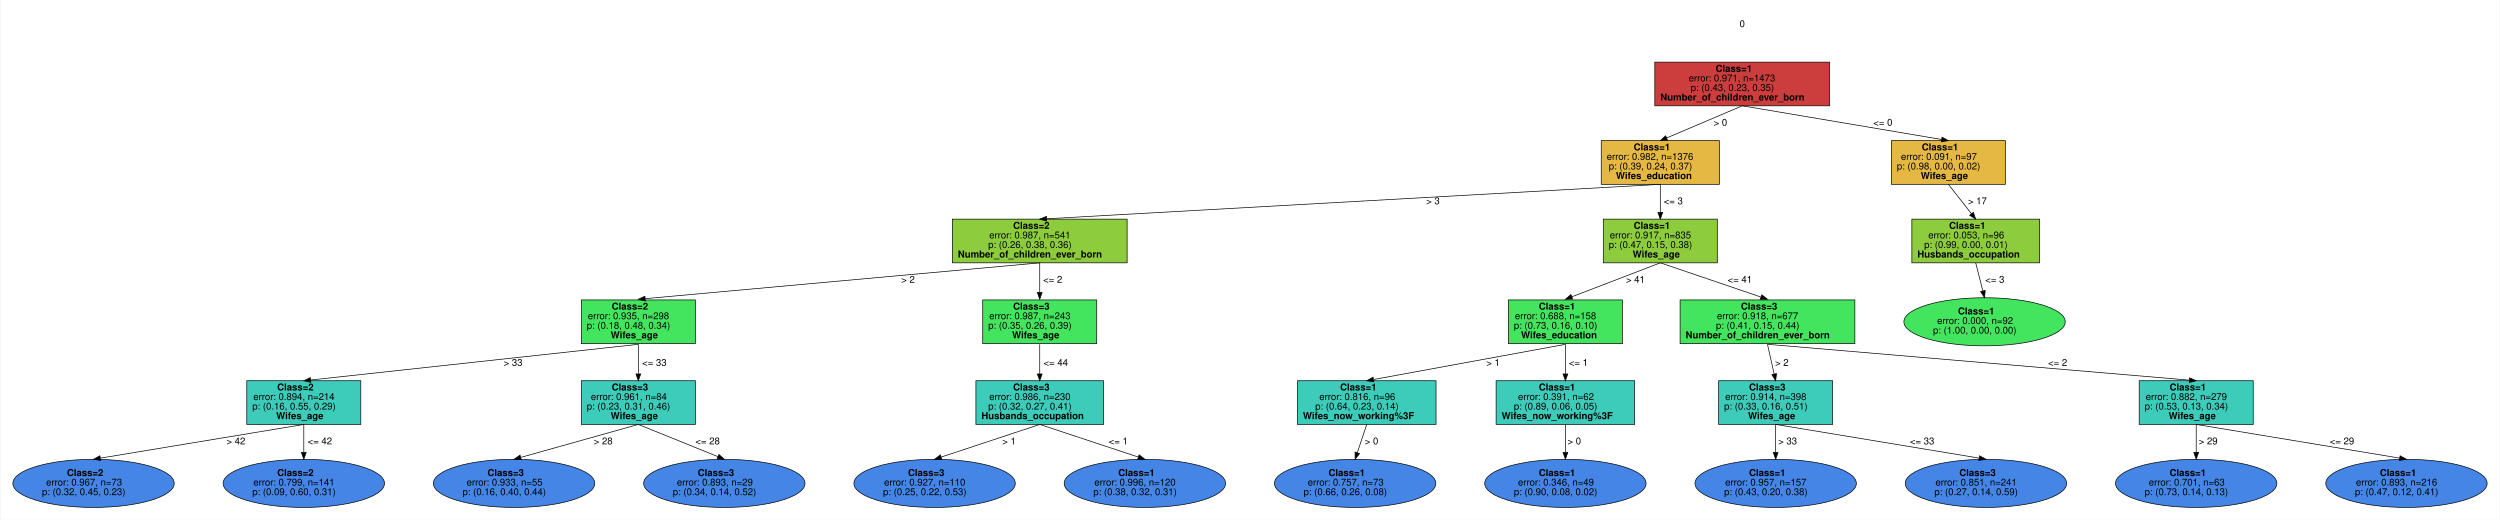
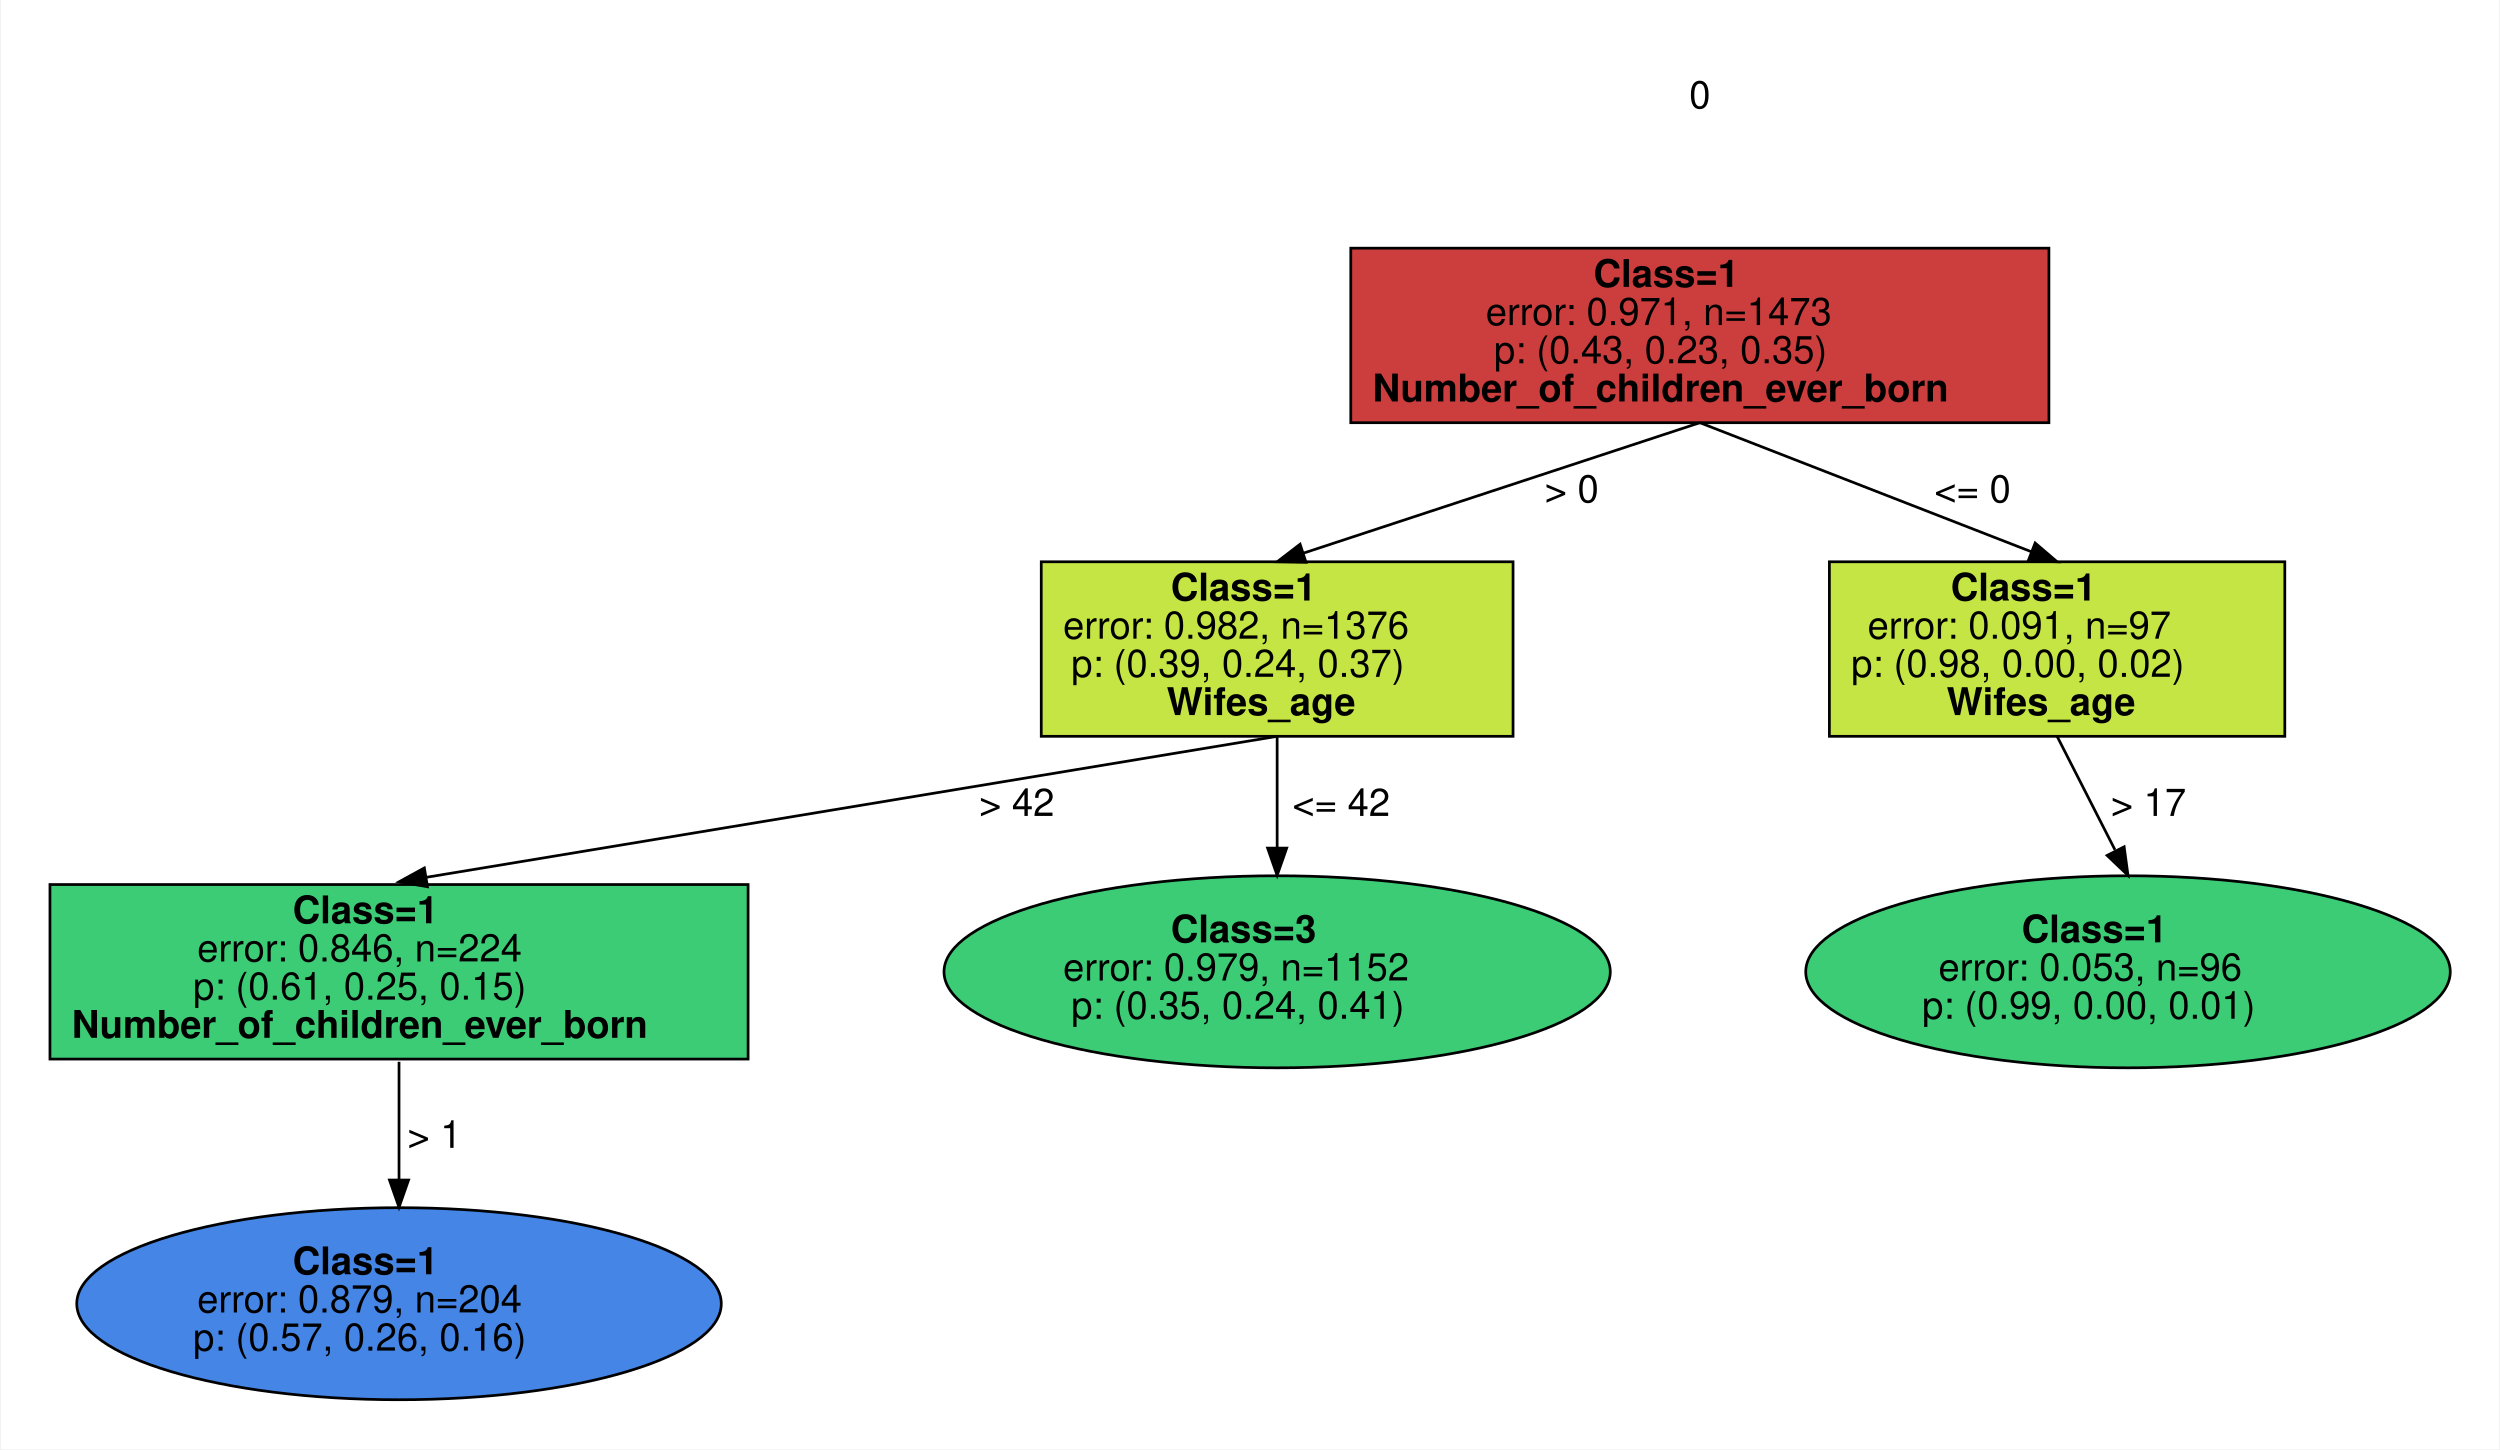
- <svg xmlns="http://www.w3.org/2000/svg" width="3660pt" height="761pt" viewBox="0.00 0.00 3660.17 761.42">
-   <g id="graph0" class="graph" transform="scale(1 1) rotate(0) translate(18 743.42)">
-     <polygon fill="white" stroke="transparent" points="-18,18 -18,-743.42 3642.17,-743.42 3642.17,18 -18,18" />
+ <svg xmlns="http://www.w3.org/2000/svg" width="916pt" height="531pt" viewBox="0.00 0.00 916.09 531.42">
+   <g id="graph0" class="graph" transform="scale(1 1) rotate(0) translate(18 513.42)">
+     <polygon fill="white" stroke="transparent" points="-18,18 -18,-513.42 898.09,-513.42 898.09,18 -18,18" />
    <g id="node1" class="node">
-       <polygon fill="white" stroke="transparent" points="2560.09,-725.42 2506.09,-725.42 2506.09,-689.42 2560.09,-689.42 2560.09,-725.42" />
-       <text text-anchor="middle" x="2533.09" y="-703.72" font-family="Helvetica,sans-Serif" font-size="14.00">0</text>
+       <polygon fill="white" stroke="transparent" points="632,-495.42 578,-495.42 578,-459.42 632,-459.42 632,-495.42" />
+       <text text-anchor="middle" x="605" y="-473.72" font-family="Helvetica,sans-Serif" font-size="14.00">0</text>
    </g>
    <g id="node2" class="node">
-       <polygon fill="#cc3d3d" stroke="black" points="2661.09,-652.42 2405.09,-652.42 2405.09,-588.42 2661.09,-588.42 2661.09,-652.42" />
-       <text text-anchor="start" x="2494.09" y="-638.22" font-family="Helvetica,sans-Serif" font-weight="bold" font-size="14.00"> Class=1 </text>
-       <text text-anchor="start" x="2567.09" y="-638.22" font-family="Helvetica,sans-Serif" font-size="14.00"> </text>
-       <text text-anchor="start" x="2454.59" y="-624.22" font-family="Helvetica,sans-Serif" font-size="14.00"> error: 0.971, n=1473 </text>
-       <text text-anchor="start" x="2457.59" y="-610.22" font-family="Helvetica,sans-Serif" font-size="14.00"> p: (0.43, 0.23, 0.35) </text>
-       <text text-anchor="start" x="2413.09" y="-596.22" font-family="Helvetica,sans-Serif" font-weight="bold" font-size="14.00">Number_of_children_ever_born</text>
+       <polygon fill="#cc3d3d" stroke="black" points="733,-422.42 477,-422.42 477,-358.42 733,-358.42 733,-422.42" />
+       <text text-anchor="start" x="566" y="-408.22" font-family="Helvetica,sans-Serif" font-weight="bold" font-size="14.00"> Class=1 </text>
+       <text text-anchor="start" x="639" y="-408.22" font-family="Helvetica,sans-Serif" font-size="14.00"> </text>
+       <text text-anchor="start" x="526.5" y="-394.22" font-family="Helvetica,sans-Serif" font-size="14.00"> error: 0.971, n=1473 </text>
+       <text text-anchor="start" x="529.5" y="-380.22" font-family="Helvetica,sans-Serif" font-size="14.00"> p: (0.43, 0.23, 0.35) </text>
+       <text text-anchor="start" x="485" y="-366.22" font-family="Helvetica,sans-Serif" font-weight="bold" font-size="14.00">Number_of_children_ever_born</text>
    </g>
    <g id="node3" class="node">
-       <polygon fill="#e5b844" stroke="black" points="2499.59,-537.42 2326.59,-537.42 2326.59,-473.42 2499.59,-473.42 2499.59,-537.42" />
-       <text text-anchor="start" x="2374.09" y="-523.22" font-family="Helvetica,sans-Serif" font-weight="bold" font-size="14.00"> Class=1 </text>
-       <text text-anchor="start" x="2447.09" y="-523.22" font-family="Helvetica,sans-Serif" font-size="14.00"> </text>
-       <text text-anchor="start" x="2334.59" y="-509.22" font-family="Helvetica,sans-Serif" font-size="14.00"> error: 0.982, n=1376 </text>
-       <text text-anchor="start" x="2337.59" y="-495.22" font-family="Helvetica,sans-Serif" font-size="14.00"> p: (0.39, 0.24, 0.37) </text>
-       <text text-anchor="start" x="2348.09" y="-481.22" font-family="Helvetica,sans-Serif" font-weight="bold" font-size="14.00">Wifes_education</text>
+       <polygon fill="#c5e544" stroke="black" points="536.5,-307.42 363.5,-307.42 363.5,-243.42 536.5,-243.42 536.5,-307.42" />
+       <text text-anchor="start" x="411" y="-293.22" font-family="Helvetica,sans-Serif" font-weight="bold" font-size="14.00"> Class=1 </text>
+       <text text-anchor="start" x="484" y="-293.22" font-family="Helvetica,sans-Serif" font-size="14.00"> </text>
+       <text text-anchor="start" x="371.5" y="-279.22" font-family="Helvetica,sans-Serif" font-size="14.00"> error: 0.982, n=1376 </text>
+       <text text-anchor="start" x="374.5" y="-265.22" font-family="Helvetica,sans-Serif" font-size="14.00"> p: (0.39, 0.24, 0.37) </text>
+       <text text-anchor="start" x="409.5" y="-251.22" font-family="Helvetica,sans-Serif" font-weight="bold" font-size="14.00">Wifes_age</text>
    </g>
    <g id="edge2" class="edge">
-       <path fill="none" stroke="black" d="M2533.09,-588.42C2533.09,-588.42 2450.79,-553.45 2422.5,-541.42" />
-       <polygon fill="black" stroke="black" points="2423.66,-538.11 2413.09,-537.42 2420.92,-544.55 2423.66,-538.11" />
-       <text text-anchor="middle" x="2501.09" y="-559.22" font-family="Helvetica,sans-Serif" font-size="14.00">&gt; 0</text>
+       <path fill="none" stroke="black" d="M605,-358.42C605,-358.42 493.63,-321.78 459.7,-310.61" />
+       <polygon fill="black" stroke="black" points="460.59,-307.22 450,-307.42 458.41,-313.87 460.59,-307.22" />
+       <text text-anchor="middle" x="558" y="-329.22" font-family="Helvetica,sans-Serif" font-size="14.00">&gt; 0</text>
    </g>
    <g id="node4" class="node">
-       <polygon fill="#e5b844" stroke="black" points="2918.59,-537.42 2751.59,-537.42 2751.59,-473.42 2918.59,-473.42 2918.59,-537.42" />
-       <text text-anchor="start" x="2796.09" y="-523.22" font-family="Helvetica,sans-Serif" font-weight="bold" font-size="14.00"> Class=1 </text>
-       <text text-anchor="start" x="2869.09" y="-523.22" font-family="Helvetica,sans-Serif" font-size="14.00"> </text>
-       <text text-anchor="start" x="2765.59" y="-509.22" font-family="Helvetica,sans-Serif" font-size="14.00"> error: 0.091, n=97 </text>
-       <text text-anchor="start" x="2759.59" y="-495.22" font-family="Helvetica,sans-Serif" font-size="14.00"> p: (0.98, 0.00, 0.02) </text>
-       <text text-anchor="start" x="2794.59" y="-481.22" font-family="Helvetica,sans-Serif" font-weight="bold" font-size="14.00">Wifes_age</text>
+       <polygon fill="#c5e544" stroke="black" points="819.5,-307.42 652.5,-307.42 652.5,-243.42 819.5,-243.42 819.5,-307.42" />
+       <text text-anchor="start" x="697" y="-293.22" font-family="Helvetica,sans-Serif" font-weight="bold" font-size="14.00"> Class=1 </text>
+       <text text-anchor="start" x="770" y="-293.22" font-family="Helvetica,sans-Serif" font-size="14.00"> </text>
+       <text text-anchor="start" x="666.5" y="-279.22" font-family="Helvetica,sans-Serif" font-size="14.00"> error: 0.091, n=97 </text>
+       <text text-anchor="start" x="660.5" y="-265.22" font-family="Helvetica,sans-Serif" font-size="14.00"> p: (0.98, 0.00, 0.02) </text>
+       <text text-anchor="start" x="695.5" y="-251.22" font-family="Helvetica,sans-Serif" font-weight="bold" font-size="14.00">Wifes_age</text>
    </g>
    <g id="edge3" class="edge">
-       <path fill="none" stroke="black" d="M2533.09,-588.42C2533.09,-588.42 2772.64,-547.97 2825.04,-539.12" />
-       <polygon fill="black" stroke="black" points="2825.81,-542.54 2835.09,-537.42 2824.64,-535.64 2825.81,-542.54" />
-       <text text-anchor="middle" x="2739.09" y="-559.22" font-family="Helvetica,sans-Serif" font-size="14.00">&lt;= 0</text>
+       <path fill="none" stroke="black" d="M605,-358.42C605,-358.42 696.54,-322.78 726.58,-311.09" />
+       <polygon fill="black" stroke="black" points="727.95,-314.31 736,-307.42 725.41,-307.79 727.95,-314.31" />
+       <text text-anchor="middle" x="705" y="-329.22" font-family="Helvetica,sans-Serif" font-size="14.00">&lt;= 0</text>
    </g>
    <g id="node5" class="node">
-       <polygon fill="#8dcc3d" stroke="black" points="1632.09,-422.42 1376.09,-422.42 1376.09,-358.42 1632.09,-358.42 1632.09,-422.42" />
-       <text text-anchor="start" x="1465.09" y="-408.22" font-family="Helvetica,sans-Serif" font-weight="bold" font-size="14.00"> Class=2 </text>
-       <text text-anchor="start" x="1538.09" y="-408.22" font-family="Helvetica,sans-Serif" font-size="14.00"> </text>
-       <text text-anchor="start" x="1430.09" y="-394.22" font-family="Helvetica,sans-Serif" font-size="14.00"> error: 0.987, n=541 </text>
-       <text text-anchor="start" x="1428.59" y="-380.22" font-family="Helvetica,sans-Serif" font-size="14.00"> p: (0.26, 0.38, 0.36) </text>
-       <text text-anchor="start" x="1384.09" y="-366.22" font-family="Helvetica,sans-Serif" font-weight="bold" font-size="14.00">Number_of_children_ever_born</text>
+       <polygon fill="#3dcc76" stroke="black" points="256,-189.07 0,-189.07 0,-125.07 256,-125.07 256,-189.07" />
+       <text text-anchor="start" x="89" y="-174.87" font-family="Helvetica,sans-Serif" font-weight="bold" font-size="14.00"> Class=1 </text>
+       <text text-anchor="start" x="162" y="-174.87" font-family="Helvetica,sans-Serif" font-size="14.00"> </text>
+       <text text-anchor="start" x="54" y="-160.87" font-family="Helvetica,sans-Serif" font-size="14.00"> error: 0.846, n=224 </text>
+       <text text-anchor="start" x="52.5" y="-146.87" font-family="Helvetica,sans-Serif" font-size="14.00"> p: (0.61, 0.25, 0.15) </text>
+       <text text-anchor="start" x="8" y="-132.87" font-family="Helvetica,sans-Serif" font-weight="bold" font-size="14.00">Number_of_children_ever_born</text>
    </g>
    <g id="edge4" class="edge">
-       <path fill="none" stroke="black" d="M2413.09,-473.42C2413.09,-473.42 1614.16,-428.6 1514.3,-422.99" />
-       <polygon fill="black" stroke="black" points="1514.27,-419.49 1504.09,-422.42 1513.88,-426.48 1514.27,-419.49" />
-       <text text-anchor="middle" x="2080.09" y="-444.22" font-family="Helvetica,sans-Serif" font-size="14.00">&gt; 3</text>
+       <path fill="none" stroke="black" d="M450,-243.42C450,-243.42 192.34,-200.73 137.99,-191.72" />
+       <polygon fill="black" stroke="black" points="138.44,-188.25 128,-190.07 137.29,-195.15 138.44,-188.25" />
+       <text text-anchor="middle" x="354.5" y="-214.22" font-family="Helvetica,sans-Serif" font-size="14.00">&gt; 42</text>
    </g>
    <g id="node6" class="node">
-       <polygon fill="#8dcc3d" stroke="black" points="2496.59,-422.42 2329.59,-422.42 2329.59,-358.42 2496.59,-358.42 2496.59,-422.42" />
-       <text text-anchor="start" x="2374.09" y="-408.22" font-family="Helvetica,sans-Serif" font-weight="bold" font-size="14.00"> Class=1 </text>
-       <text text-anchor="start" x="2447.09" y="-408.22" font-family="Helvetica,sans-Serif" font-size="14.00"> </text>
-       <text text-anchor="start" x="2339.09" y="-394.22" font-family="Helvetica,sans-Serif" font-size="14.00"> error: 0.917, n=835 </text>
-       <text text-anchor="start" x="2337.59" y="-380.22" font-family="Helvetica,sans-Serif" font-size="14.00"> p: (0.47, 0.15, 0.38) </text>
-       <text text-anchor="start" x="2372.59" y="-366.22" font-family="Helvetica,sans-Serif" font-weight="bold" font-size="14.00">Wifes_age</text>
+       <ellipse fill="#3dcc76" stroke="black" cx="450" cy="-157.07" rx="122.16" ry="35.21" />
+       <text text-anchor="start" x="411" y="-167.87" font-family="Helvetica,sans-Serif" font-weight="bold" font-size="14.00"> Class=3 </text>
+       <text text-anchor="start" x="484" y="-167.87" font-family="Helvetica,sans-Serif" font-size="14.00"> </text>
+       <text text-anchor="start" x="371.5" y="-153.87" font-family="Helvetica,sans-Serif" font-size="14.00"> error: 0.979, n=1152 </text>
+       <text text-anchor="start" x="374.5" y="-139.87" font-family="Helvetica,sans-Serif" font-size="14.00"> p: (0.35, 0.24, 0.41) </text>
    </g>
    <g id="edge5" class="edge">
-       <path fill="none" stroke="black" d="M2413.09,-473.42C2413.09,-473.42 2413.09,-447.64 2413.09,-432.74" />
-       <polygon fill="black" stroke="black" points="2416.59,-432.42 2413.09,-422.42 2409.59,-432.42 2416.59,-432.42" />
-       <text text-anchor="middle" x="2432.09" y="-444.22" font-family="Helvetica,sans-Serif" font-size="14.00">&lt;= 3</text>
+       <path fill="none" stroke="black" d="M450,-243.42C450,-243.42 450,-217.64 450,-202.74" />
+       <polygon fill="black" stroke="black" points="453.5,-202.42 450,-192.42 446.5,-202.42 453.5,-202.42" />
+       <text text-anchor="middle" x="473.5" y="-214.22" font-family="Helvetica,sans-Serif" font-size="14.00">&lt;= 42</text>
    </g>
-     <g id="node30" class="node">
-       <polygon fill="#8dcc3d" stroke="black" points="2968.59,-422.42 2781.59,-422.42 2781.59,-358.42 2968.59,-358.42 2968.59,-422.42" />
-       <text text-anchor="start" x="2836.09" y="-408.22" font-family="Helvetica,sans-Serif" font-weight="bold" font-size="14.00"> Class=1 </text>
-       <text text-anchor="start" x="2909.09" y="-408.22" font-family="Helvetica,sans-Serif" font-size="14.00"> </text>
-       <text text-anchor="start" x="2805.59" y="-394.22" font-family="Helvetica,sans-Serif" font-size="14.00"> error: 0.053, n=96 </text>
-       <text text-anchor="start" x="2799.59" y="-380.22" font-family="Helvetica,sans-Serif" font-size="14.00"> p: (0.99, 0.00, 0.01) </text>
-       <text text-anchor="start" x="2789.59" y="-366.22" font-family="Helvetica,sans-Serif" font-weight="bold" font-size="14.00">Husbands_occupation</text>
+     <g id="node8" class="node">
+       <ellipse fill="#3dcc76" stroke="black" cx="762" cy="-157.07" rx="118.17" ry="35.21" />
+       <text text-anchor="start" x="723" y="-167.87" font-family="Helvetica,sans-Serif" font-weight="bold" font-size="14.00"> Class=1 </text>
+       <text text-anchor="start" x="796" y="-167.87" font-family="Helvetica,sans-Serif" font-size="14.00"> </text>
+       <text text-anchor="start" x="692.5" y="-153.87" font-family="Helvetica,sans-Serif" font-size="14.00"> error: 0.053, n=96 </text>
+       <text text-anchor="start" x="686.5" y="-139.87" font-family="Helvetica,sans-Serif" font-size="14.00"> p: (0.99, 0.00, 0.01) </text>
    </g>
-     <g id="edge29" class="edge">
-       <path fill="none" stroke="black" d="M2835.09,-473.42C2835.09,-473.42 2857.59,-444.73 2868.84,-430.39" />
-       <polygon fill="black" stroke="black" points="2871.67,-432.45 2875.09,-422.42 2866.16,-428.13 2871.67,-432.45" />
-       <text text-anchor="middle" x="2877.59" y="-444.22" font-family="Helvetica,sans-Serif" font-size="14.00">&gt; 17</text>
+     <g id="edge7" class="edge">
+       <path fill="none" stroke="black" d="M736,-243.42C736,-243.42 749.73,-216.5 757.23,-201.78" />
+       <polygon fill="black" stroke="black" points="760.58,-202.92 762,-192.42 754.34,-199.74 760.58,-202.92" />
+       <text text-anchor="middle" x="769.5" y="-214.22" font-family="Helvetica,sans-Serif" font-size="14.00">&gt; 17</text>
    </g>
    <g id="node7" class="node">
-       <polygon fill="#44e55e" stroke="black" points="999.59,-304.07 832.59,-304.07 832.59,-240.07 999.59,-240.07 999.59,-304.07" />
-       <text text-anchor="start" x="877.09" y="-289.87" font-family="Helvetica,sans-Serif" font-weight="bold" font-size="14.00"> Class=2 </text>
-       <text text-anchor="start" x="950.09" y="-289.87" font-family="Helvetica,sans-Serif" font-size="14.00"> </text>
-       <text text-anchor="start" x="842.09" y="-275.87" font-family="Helvetica,sans-Serif" font-size="14.00"> error: 0.935, n=298 </text>
-       <text text-anchor="start" x="840.59" y="-261.87" font-family="Helvetica,sans-Serif" font-size="14.00"> p: (0.18, 0.48, 0.34) </text>
-       <text text-anchor="start" x="875.59" y="-247.87" font-family="Helvetica,sans-Serif" font-weight="bold" font-size="14.00">Wifes_age</text>
+       <ellipse fill="#4485e5" stroke="black" cx="128" cy="-35.36" rx="118.17" ry="35.21" />
+       <text text-anchor="start" x="89" y="-46.16" font-family="Helvetica,sans-Serif" font-weight="bold" font-size="14.00"> Class=1 </text>
+       <text text-anchor="start" x="162" y="-46.16" font-family="Helvetica,sans-Serif" font-size="14.00"> </text>
+       <text text-anchor="start" x="54" y="-32.16" font-family="Helvetica,sans-Serif" font-size="14.00"> error: 0.879, n=204 </text>
+       <text text-anchor="start" x="52.5" y="-18.16" font-family="Helvetica,sans-Serif" font-size="14.00"> p: (0.57, 0.26, 0.16) </text>
    </g>
    <g id="edge6" class="edge">
-       <path fill="none" stroke="black" d="M1504.09,-358.42C1504.09,-358.42 1004.37,-313.08 926.29,-305.99" />
-       <polygon fill="black" stroke="black" points="926.36,-302.48 916.09,-305.07 925.73,-309.46 926.36,-302.48" />
-       <text text-anchor="middle" x="1311.09" y="-329.22" font-family="Helvetica,sans-Serif" font-size="14.00">&gt; 2</text>
-     </g>
-     <g id="node8" class="node">
-       <polygon fill="#44e55e" stroke="black" points="1587.59,-304.07 1420.59,-304.07 1420.59,-240.07 1587.59,-240.07 1587.59,-304.07" />
-       <text text-anchor="start" x="1465.09" y="-289.87" font-family="Helvetica,sans-Serif" font-weight="bold" font-size="14.00"> Class=3 </text>
-       <text text-anchor="start" x="1538.09" y="-289.87" font-family="Helvetica,sans-Serif" font-size="14.00"> </text>
-       <text text-anchor="start" x="1430.09" y="-275.87" font-family="Helvetica,sans-Serif" font-size="14.00"> error: 0.987, n=243 </text>
-       <text text-anchor="start" x="1428.59" y="-261.87" font-family="Helvetica,sans-Serif" font-size="14.00"> p: (0.35, 0.26, 0.39) </text>
-       <text text-anchor="start" x="1463.59" y="-247.87" font-family="Helvetica,sans-Serif" font-weight="bold" font-size="14.00">Wifes_age</text>
-     </g>
-     <g id="edge7" class="edge">
-       <path fill="none" stroke="black" d="M1504.09,-358.42C1504.09,-358.42 1504.09,-330.86 1504.09,-315.35" />
-       <polygon fill="black" stroke="black" points="1507.59,-315.07 1504.09,-305.07 1500.59,-315.07 1507.59,-315.07" />
-       <text text-anchor="middle" x="1523.09" y="-329.22" font-family="Helvetica,sans-Serif" font-size="14.00">&lt;= 2</text>
-     </g>
-     <g id="node18" class="node">
-       <polygon fill="#44e55e" stroke="black" points="2357.59,-304.07 2190.59,-304.07 2190.59,-240.07 2357.59,-240.07 2357.59,-304.07" />
-       <text text-anchor="start" x="2235.09" y="-289.87" font-family="Helvetica,sans-Serif" font-weight="bold" font-size="14.00"> Class=1 </text>
-       <text text-anchor="start" x="2308.09" y="-289.87" font-family="Helvetica,sans-Serif" font-size="14.00"> </text>
-       <text text-anchor="start" x="2200.09" y="-275.87" font-family="Helvetica,sans-Serif" font-size="14.00"> error: 0.688, n=158 </text>
-       <text text-anchor="start" x="2198.59" y="-261.87" font-family="Helvetica,sans-Serif" font-size="14.00"> p: (0.73, 0.16, 0.10) </text>
-       <text text-anchor="start" x="2209.09" y="-247.87" font-family="Helvetica,sans-Serif" font-weight="bold" font-size="14.00">Wifes_education</text>
-     </g>
-     <g id="edge17" class="edge">
-       <path fill="none" stroke="black" d="M2413.09,-358.42C2413.09,-358.42 2315.04,-320.79 2283.64,-308.73" />
-       <polygon fill="black" stroke="black" points="2284.68,-305.38 2274.09,-305.07 2282.17,-311.92 2284.68,-305.38" />
-       <text text-anchor="middle" x="2376.59" y="-329.22" font-family="Helvetica,sans-Serif" font-size="14.00">&gt; 41</text>
-     </g>
-     <g id="node19" class="node">
-       <polygon fill="#44e55e" stroke="black" points="2698.09,-304.07 2442.09,-304.07 2442.09,-240.07 2698.09,-240.07 2698.09,-304.07" />
-       <text text-anchor="start" x="2531.09" y="-289.87" font-family="Helvetica,sans-Serif" font-weight="bold" font-size="14.00"> Class=3 </text>
-       <text text-anchor="start" x="2604.09" y="-289.87" font-family="Helvetica,sans-Serif" font-size="14.00"> </text>
-       <text text-anchor="start" x="2496.09" y="-275.87" font-family="Helvetica,sans-Serif" font-size="14.00"> error: 0.918, n=677 </text>
-       <text text-anchor="start" x="2494.59" y="-261.87" font-family="Helvetica,sans-Serif" font-size="14.00"> p: (0.41, 0.15, 0.44) </text>
-       <text text-anchor="start" x="2450.09" y="-247.87" font-family="Helvetica,sans-Serif" font-weight="bold" font-size="14.00">Number_of_children_ever_born</text>
-     </g>
-     <g id="edge18" class="edge">
-       <path fill="none" stroke="black" d="M2413.09,-358.42C2413.09,-358.42 2525.89,-320.08 2560.27,-308.4" />
-       <polygon fill="black" stroke="black" points="2561.74,-311.6 2570.09,-305.07 2559.49,-304.97 2561.74,-311.6" />
-       <text text-anchor="middle" x="2529.59" y="-329.22" font-family="Helvetica,sans-Serif" font-size="14.00">&lt;= 41</text>
-     </g>
-     <g id="node9" class="node">
-       <polygon fill="#3dccba" stroke="black" points="509.59,-185.71 342.59,-185.71 342.59,-121.71 509.59,-121.71 509.59,-185.71" />
-       <text text-anchor="start" x="387.09" y="-171.51" font-family="Helvetica,sans-Serif" font-weight="bold" font-size="14.00"> Class=2 </text>
-       <text text-anchor="start" x="460.09" y="-171.51" font-family="Helvetica,sans-Serif" font-size="14.00"> </text>
-       <text text-anchor="start" x="352.09" y="-157.51" font-family="Helvetica,sans-Serif" font-size="14.00"> error: 0.894, n=214 </text>
-       <text text-anchor="start" x="350.59" y="-143.51" font-family="Helvetica,sans-Serif" font-size="14.00"> p: (0.16, 0.55, 0.29) </text>
-       <text text-anchor="start" x="385.59" y="-129.51" font-family="Helvetica,sans-Serif" font-weight="bold" font-size="14.00">Wifes_age</text>
-     </g>
-     <g id="edge8" class="edge">
-       <path fill="none" stroke="black" d="M916.09,-239.07C916.09,-239.07 506.69,-194.49 436.32,-186.83" />
-       <polygon fill="black" stroke="black" points="436.41,-183.31 426.09,-185.71 435.65,-190.27 436.41,-183.31" />
-       <text text-anchor="middle" x="732.59" y="-207.51" font-family="Helvetica,sans-Serif" font-size="14.00">&gt; 33</text>
-     </g>
-     <g id="node10" class="node">
-       <polygon fill="#3dccba" stroke="black" points="999.59,-185.71 832.59,-185.71 832.59,-121.71 999.59,-121.71 999.59,-185.71" />
-       <text text-anchor="start" x="877.09" y="-171.51" font-family="Helvetica,sans-Serif" font-weight="bold" font-size="14.00"> Class=3 </text>
-       <text text-anchor="start" x="950.09" y="-171.51" font-family="Helvetica,sans-Serif" font-size="14.00"> </text>
-       <text text-anchor="start" x="846.59" y="-157.51" font-family="Helvetica,sans-Serif" font-size="14.00"> error: 0.961, n=84 </text>
-       <text text-anchor="start" x="840.59" y="-143.51" font-family="Helvetica,sans-Serif" font-size="14.00"> p: (0.23, 0.31, 0.46) </text>
-       <text text-anchor="start" x="875.59" y="-129.51" font-family="Helvetica,sans-Serif" font-weight="bold" font-size="14.00">Wifes_age</text>
-     </g>
-     <g id="edge9" class="edge">
-       <path fill="none" stroke="black" d="M916.09,-239.07C916.09,-239.07 916.09,-211.5 916.09,-196" />
-       <polygon fill="black" stroke="black" points="919.59,-195.71 916.09,-185.71 912.59,-195.71 919.59,-195.71" />
-       <text text-anchor="middle" x="939.59" y="-207.51" font-family="Helvetica,sans-Serif" font-size="14.00">&lt;= 33</text>
-     </g>
-     <g id="node15" class="node">
-       <polygon fill="#3dccba" stroke="black" points="1597.59,-185.71 1410.59,-185.71 1410.59,-121.71 1597.59,-121.71 1597.59,-185.71" />
-       <text text-anchor="start" x="1465.09" y="-171.51" font-family="Helvetica,sans-Serif" font-weight="bold" font-size="14.00"> Class=3 </text>
-       <text text-anchor="start" x="1538.09" y="-171.51" font-family="Helvetica,sans-Serif" font-size="14.00"> </text>
-       <text text-anchor="start" x="1430.09" y="-157.51" font-family="Helvetica,sans-Serif" font-size="14.00"> error: 0.986, n=230 </text>
-       <text text-anchor="start" x="1428.59" y="-143.51" font-family="Helvetica,sans-Serif" font-size="14.00"> p: (0.32, 0.27, 0.41) </text>
-       <text text-anchor="start" x="1418.59" y="-129.51" font-family="Helvetica,sans-Serif" font-weight="bold" font-size="14.00">Husbands_occupation</text>
-     </g>
-     <g id="edge14" class="edge">
-       <path fill="none" stroke="black" d="M1504.09,-239.07C1504.09,-239.07 1504.09,-211.5 1504.09,-196" />
-       <polygon fill="black" stroke="black" points="1507.59,-195.71 1504.09,-185.71 1500.59,-195.71 1507.59,-195.71" />
-       <text text-anchor="middle" x="1527.59" y="-207.51" font-family="Helvetica,sans-Serif" font-size="14.00">&lt;= 44</text>
-     </g>
-     <g id="node11" class="node">
-       <ellipse fill="#4485e5" stroke="black" cx="118.09" cy="-35.36" rx="118.17" ry="35.21" />
-       <text text-anchor="start" x="79.09" y="-46.16" font-family="Helvetica,sans-Serif" font-weight="bold" font-size="14.00"> Class=2 </text>
-       <text text-anchor="start" x="152.09" y="-46.16" font-family="Helvetica,sans-Serif" font-size="14.00"> </text>
-       <text text-anchor="start" x="48.59" y="-32.16" font-family="Helvetica,sans-Serif" font-size="14.00"> error: 0.967, n=73 </text>
-       <text text-anchor="start" x="42.59" y="-18.16" font-family="Helvetica,sans-Serif" font-size="14.00"> p: (0.32, 0.45, 0.23) </text>
-     </g>
-     <g id="edge10" class="edge">
-       <path fill="none" stroke="black" d="M426.09,-121.71C426.09,-121.71 180.7,-81.08 127.99,-72.35" />
-       <polygon fill="black" stroke="black" points="128.52,-68.89 118.09,-70.71 127.38,-75.8 128.52,-68.89" />
-       <text text-anchor="middle" x="326.59" y="-92.51" font-family="Helvetica,sans-Serif" font-size="14.00">&gt; 42</text>
-     </g>
-     <g id="node12" class="node">
-       <ellipse fill="#4485e5" stroke="black" cx="426.09" cy="-35.36" rx="118.17" ry="35.21" />
-       <text text-anchor="start" x="387.09" y="-46.16" font-family="Helvetica,sans-Serif" font-weight="bold" font-size="14.00"> Class=2 </text>
-       <text text-anchor="start" x="460.09" y="-46.16" font-family="Helvetica,sans-Serif" font-size="14.00"> </text>
-       <text text-anchor="start" x="352.09" y="-32.16" font-family="Helvetica,sans-Serif" font-size="14.00"> error: 0.799, n=141 </text>
-       <text text-anchor="start" x="350.59" y="-18.16" font-family="Helvetica,sans-Serif" font-size="14.00"> p: (0.09, 0.60, 0.31) </text>
-     </g>
-     <g id="edge11" class="edge">
-       <path fill="none" stroke="black" d="M426.09,-121.71C426.09,-121.71 426.09,-95.93 426.09,-81.03" />
-       <polygon fill="black" stroke="black" points="429.59,-80.71 426.09,-70.71 422.59,-80.71 429.59,-80.71" />
-       <text text-anchor="middle" x="449.59" y="-92.51" font-family="Helvetica,sans-Serif" font-size="14.00">&lt;= 42</text>
-     </g>
-     <g id="node13" class="node">
-       <ellipse fill="#4485e5" stroke="black" cx="734.09" cy="-35.36" rx="118.17" ry="35.21" />
-       <text text-anchor="start" x="695.09" y="-46.16" font-family="Helvetica,sans-Serif" font-weight="bold" font-size="14.00"> Class=3 </text>
-       <text text-anchor="start" x="768.09" y="-46.16" font-family="Helvetica,sans-Serif" font-size="14.00"> </text>
-       <text text-anchor="start" x="664.59" y="-32.16" font-family="Helvetica,sans-Serif" font-size="14.00"> error: 0.933, n=55 </text>
-       <text text-anchor="start" x="658.59" y="-18.16" font-family="Helvetica,sans-Serif" font-size="14.00"> p: (0.16, 0.40, 0.44) </text>
-     </g>
-     <g id="edge12" class="edge">
-       <path fill="none" stroke="black" d="M916.09,-121.71C916.09,-121.71 781.68,-84.05 743.87,-73.45" />
-       <polygon fill="black" stroke="black" points="744.66,-70.04 734.09,-70.71 742.77,-76.78 744.66,-70.04" />
-       <text text-anchor="middle" x="864.59" y="-92.51" font-family="Helvetica,sans-Serif" font-size="14.00">&gt; 28</text>
-     </g>
-     <g id="node14" class="node">
-       <ellipse fill="#4485e5" stroke="black" cx="1042.09" cy="-35.36" rx="118.17" ry="35.21" />
-       <text text-anchor="start" x="1003.09" y="-46.16" font-family="Helvetica,sans-Serif" font-weight="bold" font-size="14.00"> Class=3 </text>
-       <text text-anchor="start" x="1076.09" y="-46.16" font-family="Helvetica,sans-Serif" font-size="14.00"> </text>
-       <text text-anchor="start" x="972.59" y="-32.16" font-family="Helvetica,sans-Serif" font-size="14.00"> error: 0.893, n=29 </text>
-       <text text-anchor="start" x="966.59" y="-18.16" font-family="Helvetica,sans-Serif" font-size="14.00"> p: (0.34, 0.14, 0.52) </text>
-     </g>
-     <g id="edge13" class="edge">
-       <path fill="none" stroke="black" d="M916.09,-121.71C916.09,-121.71 1003.31,-86.4 1032.62,-74.54" />
-       <polygon fill="black" stroke="black" points="1034.13,-77.71 1042.09,-70.71 1031.5,-71.22 1034.13,-77.71" />
-       <text text-anchor="middle" x="1017.59" y="-92.51" font-family="Helvetica,sans-Serif" font-size="14.00">&lt;= 28</text>
-     </g>
-     <g id="node16" class="node">
-       <ellipse fill="#4485e5" stroke="black" cx="1350.09" cy="-35.36" rx="118.17" ry="35.21" />
-       <text text-anchor="start" x="1311.09" y="-46.16" font-family="Helvetica,sans-Serif" font-weight="bold" font-size="14.00"> Class=3 </text>
-       <text text-anchor="start" x="1384.09" y="-46.16" font-family="Helvetica,sans-Serif" font-size="14.00"> </text>
-       <text text-anchor="start" x="1276.09" y="-32.16" font-family="Helvetica,sans-Serif" font-size="14.00"> error: 0.927, n=110 </text>
-       <text text-anchor="start" x="1274.59" y="-18.16" font-family="Helvetica,sans-Serif" font-size="14.00"> p: (0.25, 0.22, 0.53) </text>
-     </g>
-     <g id="edge15" class="edge">
-       <path fill="none" stroke="black" d="M1504.09,-121.71C1504.09,-121.71 1393.43,-85.07 1359.72,-73.9" />
-       <polygon fill="black" stroke="black" points="1360.68,-70.53 1350.09,-70.71 1358.48,-77.18 1360.68,-70.53" />
-       <text text-anchor="middle" x="1459.09" y="-92.51" font-family="Helvetica,sans-Serif" font-size="14.00">&gt; 1</text>
-     </g>
-     <g id="node17" class="node">
-       <ellipse fill="#4485e5" stroke="black" cx="1658.09" cy="-35.36" rx="118.17" ry="35.21" />
-       <text text-anchor="start" x="1619.09" y="-46.16" font-family="Helvetica,sans-Serif" font-weight="bold" font-size="14.00"> Class=1 </text>
-       <text text-anchor="start" x="1692.09" y="-46.16" font-family="Helvetica,sans-Serif" font-size="14.00"> </text>
-       <text text-anchor="start" x="1584.09" y="-32.16" font-family="Helvetica,sans-Serif" font-size="14.00"> error: 0.996, n=120 </text>
-       <text text-anchor="start" x="1582.59" y="-18.16" font-family="Helvetica,sans-Serif" font-size="14.00"> p: (0.38, 0.32, 0.31) </text>
-     </g>
-     <g id="edge16" class="edge">
-       <path fill="none" stroke="black" d="M1504.09,-121.71C1504.09,-121.71 1614.74,-85.07 1648.45,-73.9" />
-       <polygon fill="black" stroke="black" points="1649.69,-77.18 1658.09,-70.71 1647.49,-70.53 1649.69,-77.18" />
-       <text text-anchor="middle" x="1619.09" y="-92.51" font-family="Helvetica,sans-Serif" font-size="14.00">&lt;= 1</text>
-     </g>
-     <g id="node20" class="node">
-       <polygon fill="#3dccba" stroke="black" points="2084.59,-185.71 1881.59,-185.71 1881.59,-121.71 2084.59,-121.71 2084.59,-185.71" />
-       <text text-anchor="start" x="1944.09" y="-171.51" font-family="Helvetica,sans-Serif" font-weight="bold" font-size="14.00"> Class=1 </text>
-       <text text-anchor="start" x="2017.09" y="-171.51" font-family="Helvetica,sans-Serif" font-size="14.00"> </text>
-       <text text-anchor="start" x="1913.59" y="-157.51" font-family="Helvetica,sans-Serif" font-size="14.00"> error: 0.816, n=96 </text>
-       <text text-anchor="start" x="1907.59" y="-143.51" font-family="Helvetica,sans-Serif" font-size="14.00"> p: (0.64, 0.23, 0.14) </text>
-       <text text-anchor="start" x="1889.59" y="-129.51" font-family="Helvetica,sans-Serif" font-weight="bold" font-size="14.00">Wifes_now_working%3F</text>
-     </g>
-     <g id="edge19" class="edge">
-       <path fill="none" stroke="black" d="M2274.09,-239.07C2274.09,-239.07 2044.27,-196.93 1993.1,-187.55" />
-       <polygon fill="black" stroke="black" points="1993.55,-184.07 1983.09,-185.71 1992.29,-190.96 1993.55,-184.07" />
-       <text text-anchor="middle" x="2168.09" y="-207.51" font-family="Helvetica,sans-Serif" font-size="14.00">&gt; 1</text>
-     </g>
-     <g id="node21" class="node">
-       <polygon fill="#3dccba" stroke="black" points="2375.59,-185.71 2172.59,-185.71 2172.59,-121.71 2375.59,-121.71 2375.59,-185.71" />
-       <text text-anchor="start" x="2235.09" y="-171.51" font-family="Helvetica,sans-Serif" font-weight="bold" font-size="14.00"> Class=1 </text>
-       <text text-anchor="start" x="2308.09" y="-171.51" font-family="Helvetica,sans-Serif" font-size="14.00"> </text>
-       <text text-anchor="start" x="2204.59" y="-157.51" font-family="Helvetica,sans-Serif" font-size="14.00"> error: 0.391, n=62 </text>
-       <text text-anchor="start" x="2198.59" y="-143.51" font-family="Helvetica,sans-Serif" font-size="14.00"> p: (0.89, 0.06, 0.05) </text>
-       <text text-anchor="start" x="2180.59" y="-129.51" font-family="Helvetica,sans-Serif" font-weight="bold" font-size="14.00">Wifes_now_working%3F</text>
-     </g>
-     <g id="edge20" class="edge">
-       <path fill="none" stroke="black" d="M2274.09,-239.07C2274.09,-239.07 2274.09,-211.5 2274.09,-196" />
-       <polygon fill="black" stroke="black" points="2277.59,-195.71 2274.09,-185.71 2270.59,-195.71 2277.59,-195.71" />
-       <text text-anchor="middle" x="2293.09" y="-207.51" font-family="Helvetica,sans-Serif" font-size="14.00">&lt;= 1</text>
-     </g>
-     <g id="node24" class="node">
-       <polygon fill="#3dccba" stroke="black" points="2665.59,-185.71 2498.59,-185.71 2498.59,-121.71 2665.59,-121.71 2665.59,-185.71" />
-       <text text-anchor="start" x="2543.09" y="-171.51" font-family="Helvetica,sans-Serif" font-weight="bold" font-size="14.00"> Class=3 </text>
-       <text text-anchor="start" x="2616.09" y="-171.51" font-family="Helvetica,sans-Serif" font-size="14.00"> </text>
-       <text text-anchor="start" x="2508.09" y="-157.51" font-family="Helvetica,sans-Serif" font-size="14.00"> error: 0.914, n=398 </text>
-       <text text-anchor="start" x="2506.59" y="-143.51" font-family="Helvetica,sans-Serif" font-size="14.00"> p: (0.33, 0.16, 0.51) </text>
-       <text text-anchor="start" x="2541.59" y="-129.51" font-family="Helvetica,sans-Serif" font-weight="bold" font-size="14.00">Wifes_age</text>
-     </g>
-     <g id="edge23" class="edge">
-       <path fill="none" stroke="black" d="M2570.09,-239.07C2570.09,-239.07 2576.42,-210.9 2579.89,-195.5" />
-       <polygon fill="black" stroke="black" points="2583.31,-196.23 2582.09,-185.71 2576.48,-194.7 2583.31,-196.23" />
-       <text text-anchor="middle" x="2591.09" y="-207.51" font-family="Helvetica,sans-Serif" font-size="14.00">&gt; 2</text>
-     </g>
-     <g id="node25" class="node">
-       <polygon fill="#3dccba" stroke="black" points="3281.59,-185.71 3114.59,-185.71 3114.59,-121.71 3281.59,-121.71 3281.59,-185.71" />
-       <text text-anchor="start" x="3159.09" y="-171.51" font-family="Helvetica,sans-Serif" font-weight="bold" font-size="14.00"> Class=1 </text>
-       <text text-anchor="start" x="3232.09" y="-171.51" font-family="Helvetica,sans-Serif" font-size="14.00"> </text>
-       <text text-anchor="start" x="3124.09" y="-157.51" font-family="Helvetica,sans-Serif" font-size="14.00"> error: 0.882, n=279 </text>
-       <text text-anchor="start" x="3122.59" y="-143.51" font-family="Helvetica,sans-Serif" font-size="14.00"> p: (0.53, 0.13, 0.34) </text>
-       <text text-anchor="start" x="3157.59" y="-129.51" font-family="Helvetica,sans-Serif" font-weight="bold" font-size="14.00">Wifes_age</text>
-     </g>
-     <g id="edge24" class="edge">
-       <path fill="none" stroke="black" d="M2570.09,-239.07C2570.09,-239.07 3107.19,-193.43 3187.97,-186.57" />
-       <polygon fill="black" stroke="black" points="3188.42,-190.04 3198.09,-185.71 3187.83,-183.07 3188.42,-190.04" />
-       <text text-anchor="middle" x="2995.09" y="-207.51" font-family="Helvetica,sans-Serif" font-size="14.00">&lt;= 2</text>
-     </g>
-     <g id="node22" class="node">
-       <ellipse fill="#4485e5" stroke="black" cx="1966.09" cy="-35.36" rx="118.17" ry="35.21" />
-       <text text-anchor="start" x="1927.09" y="-46.16" font-family="Helvetica,sans-Serif" font-weight="bold" font-size="14.00"> Class=1 </text>
-       <text text-anchor="start" x="2000.09" y="-46.16" font-family="Helvetica,sans-Serif" font-size="14.00"> </text>
-       <text text-anchor="start" x="1896.59" y="-32.16" font-family="Helvetica,sans-Serif" font-size="14.00"> error: 0.757, n=73 </text>
-       <text text-anchor="start" x="1890.59" y="-18.16" font-family="Helvetica,sans-Serif" font-size="14.00"> p: (0.66, 0.26, 0.08) </text>
-     </g>
-     <g id="edge21" class="edge">
-       <path fill="none" stroke="black" d="M1983.09,-121.71C1983.09,-121.71 1974.3,-95.36 1969.36,-80.54" />
-       <polygon fill="black" stroke="black" points="1972.57,-79.09 1966.09,-70.71 1965.93,-81.3 1972.57,-79.09" />
-       <text text-anchor="middle" x="1990.09" y="-92.51" font-family="Helvetica,sans-Serif" font-size="14.00">&gt; 0</text>
-     </g>
-     <g id="node23" class="node">
-       <ellipse fill="#4485e5" stroke="black" cx="2274.09" cy="-35.36" rx="118.17" ry="35.21" />
-       <text text-anchor="start" x="2235.09" y="-46.16" font-family="Helvetica,sans-Serif" font-weight="bold" font-size="14.00"> Class=1 </text>
-       <text text-anchor="start" x="2308.09" y="-46.16" font-family="Helvetica,sans-Serif" font-size="14.00"> </text>
-       <text text-anchor="start" x="2204.59" y="-32.16" font-family="Helvetica,sans-Serif" font-size="14.00"> error: 0.346, n=49 </text>
-       <text text-anchor="start" x="2198.59" y="-18.16" font-family="Helvetica,sans-Serif" font-size="14.00"> p: (0.90, 0.08, 0.02) </text>
-     </g>
-     <g id="edge22" class="edge">
-       <path fill="none" stroke="black" d="M2274.09,-121.71C2274.09,-121.71 2274.09,-95.93 2274.09,-81.03" />
-       <polygon fill="black" stroke="black" points="2277.59,-80.71 2274.09,-70.71 2270.59,-80.71 2277.59,-80.71" />
-       <text text-anchor="middle" x="2287.09" y="-92.51" font-family="Helvetica,sans-Serif" font-size="14.00">&gt; 0</text>
-     </g>
-     <g id="node26" class="node">
-       <ellipse fill="#4485e5" stroke="black" cx="2582.09" cy="-35.36" rx="118.17" ry="35.21" />
-       <text text-anchor="start" x="2543.09" y="-46.16" font-family="Helvetica,sans-Serif" font-weight="bold" font-size="14.00"> Class=1 </text>
-       <text text-anchor="start" x="2616.09" y="-46.16" font-family="Helvetica,sans-Serif" font-size="14.00"> </text>
-       <text text-anchor="start" x="2508.09" y="-32.16" font-family="Helvetica,sans-Serif" font-size="14.00"> error: 0.957, n=157 </text>
-       <text text-anchor="start" x="2506.59" y="-18.16" font-family="Helvetica,sans-Serif" font-size="14.00"> p: (0.43, 0.20, 0.38) </text>
-     </g>
-     <g id="edge25" class="edge">
-       <path fill="none" stroke="black" d="M2582.09,-121.71C2582.09,-121.71 2582.09,-95.93 2582.09,-81.03" />
-       <polygon fill="black" stroke="black" points="2585.59,-80.71 2582.09,-70.71 2578.59,-80.71 2585.59,-80.71" />
-       <text text-anchor="middle" x="2599.59" y="-92.51" font-family="Helvetica,sans-Serif" font-size="14.00">&gt; 33</text>
-     </g>
-     <g id="node27" class="node">
-       <ellipse fill="#4485e5" stroke="black" cx="2890.09" cy="-35.36" rx="118.17" ry="35.21" />
-       <text text-anchor="start" x="2851.09" y="-46.16" font-family="Helvetica,sans-Serif" font-weight="bold" font-size="14.00"> Class=3 </text>
-       <text text-anchor="start" x="2924.09" y="-46.16" font-family="Helvetica,sans-Serif" font-size="14.00"> </text>
-       <text text-anchor="start" x="2816.09" y="-32.16" font-family="Helvetica,sans-Serif" font-size="14.00"> error: 0.851, n=241 </text>
-       <text text-anchor="start" x="2814.59" y="-18.16" font-family="Helvetica,sans-Serif" font-size="14.00"> p: (0.27, 0.14, 0.59) </text>
-     </g>
-     <g id="edge26" class="edge">
-       <path fill="none" stroke="black" d="M2582.09,-121.71C2582.09,-121.71 2827.47,-81.08 2880.19,-72.35" />
-       <polygon fill="black" stroke="black" points="2880.79,-75.8 2890.09,-70.71 2879.65,-68.89 2880.79,-75.8" />
-       <text text-anchor="middle" x="2796.59" y="-92.51" font-family="Helvetica,sans-Serif" font-size="14.00">&lt;= 33</text>
-     </g>
-     <g id="node28" class="node">
-       <ellipse fill="#4485e5" stroke="black" cx="3198.09" cy="-35.36" rx="118.17" ry="35.21" />
-       <text text-anchor="start" x="3159.09" y="-46.16" font-family="Helvetica,sans-Serif" font-weight="bold" font-size="14.00"> Class=1 </text>
-       <text text-anchor="start" x="3232.09" y="-46.16" font-family="Helvetica,sans-Serif" font-size="14.00"> </text>
-       <text text-anchor="start" x="3128.59" y="-32.16" font-family="Helvetica,sans-Serif" font-size="14.00"> error: 0.701, n=63 </text>
-       <text text-anchor="start" x="3122.59" y="-18.16" font-family="Helvetica,sans-Serif" font-size="14.00"> p: (0.73, 0.14, 0.13) </text>
-     </g>
-     <g id="edge27" class="edge">
-       <path fill="none" stroke="black" d="M3198.09,-121.71C3198.09,-121.71 3198.09,-95.93 3198.09,-81.03" />
-       <polygon fill="black" stroke="black" points="3201.59,-80.71 3198.09,-70.71 3194.59,-80.71 3201.59,-80.71" />
-       <text text-anchor="middle" x="3215.59" y="-92.51" font-family="Helvetica,sans-Serif" font-size="14.00">&gt; 29</text>
-     </g>
-     <g id="node29" class="node">
-       <ellipse fill="#4485e5" stroke="black" cx="3506.09" cy="-35.36" rx="118.17" ry="35.21" />
-       <text text-anchor="start" x="3467.09" y="-46.16" font-family="Helvetica,sans-Serif" font-weight="bold" font-size="14.00"> Class=1 </text>
-       <text text-anchor="start" x="3540.09" y="-46.16" font-family="Helvetica,sans-Serif" font-size="14.00"> </text>
-       <text text-anchor="start" x="3432.09" y="-32.16" font-family="Helvetica,sans-Serif" font-size="14.00"> error: 0.893, n=216 </text>
-       <text text-anchor="start" x="3430.59" y="-18.16" font-family="Helvetica,sans-Serif" font-size="14.00"> p: (0.47, 0.12, 0.41) </text>
-     </g>
-     <g id="edge28" class="edge">
-       <path fill="none" stroke="black" d="M3198.09,-121.71C3198.09,-121.71 3443.47,-81.08 3496.19,-72.35" />
-       <polygon fill="black" stroke="black" points="3496.79,-75.8 3506.09,-70.71 3495.65,-68.89 3496.79,-75.8" />
-       <text text-anchor="middle" x="3411.59" y="-92.51" font-family="Helvetica,sans-Serif" font-size="14.00">&lt;= 29</text>
-     </g>
-     <g id="node31" class="node">
-       <ellipse fill="#44e55e" stroke="black" cx="2888.09" cy="-272.07" rx="118.17" ry="35.21" />
-       <text text-anchor="start" x="2849.09" y="-282.87" font-family="Helvetica,sans-Serif" font-weight="bold" font-size="14.00"> Class=1 </text>
-       <text text-anchor="start" x="2922.09" y="-282.87" font-family="Helvetica,sans-Serif" font-size="14.00"> </text>
-       <text text-anchor="start" x="2818.59" y="-268.87" font-family="Helvetica,sans-Serif" font-size="14.00"> error: 0.000, n=92 </text>
-       <text text-anchor="start" x="2812.59" y="-254.87" font-family="Helvetica,sans-Serif" font-size="14.00"> p: (1.00, 0.00, 0.00) </text>
-     </g>
-     <g id="edge30" class="edge">
-       <path fill="none" stroke="black" d="M2875.09,-358.42C2875.09,-358.42 2881.8,-332.07 2885.58,-317.25" />
-       <polygon fill="black" stroke="black" points="2889.01,-317.98 2888.09,-307.42 2882.23,-316.25 2889.01,-317.98" />
-       <text text-anchor="middle" x="2903.09" y="-329.22" font-family="Helvetica,sans-Serif" font-size="14.00">&lt;= 3</text>
+       <path fill="none" stroke="black" d="M128,-124.07C128,-124.07 128,-96.5 128,-81" />
+       <polygon fill="black" stroke="black" points="131.5,-80.71 128,-70.71 124.5,-80.71 131.5,-80.71" />
+       <text text-anchor="middle" x="141" y="-92.51" font-family="Helvetica,sans-Serif" font-size="14.00">&gt; 1</text>
    </g>
  </g>
</svg>
